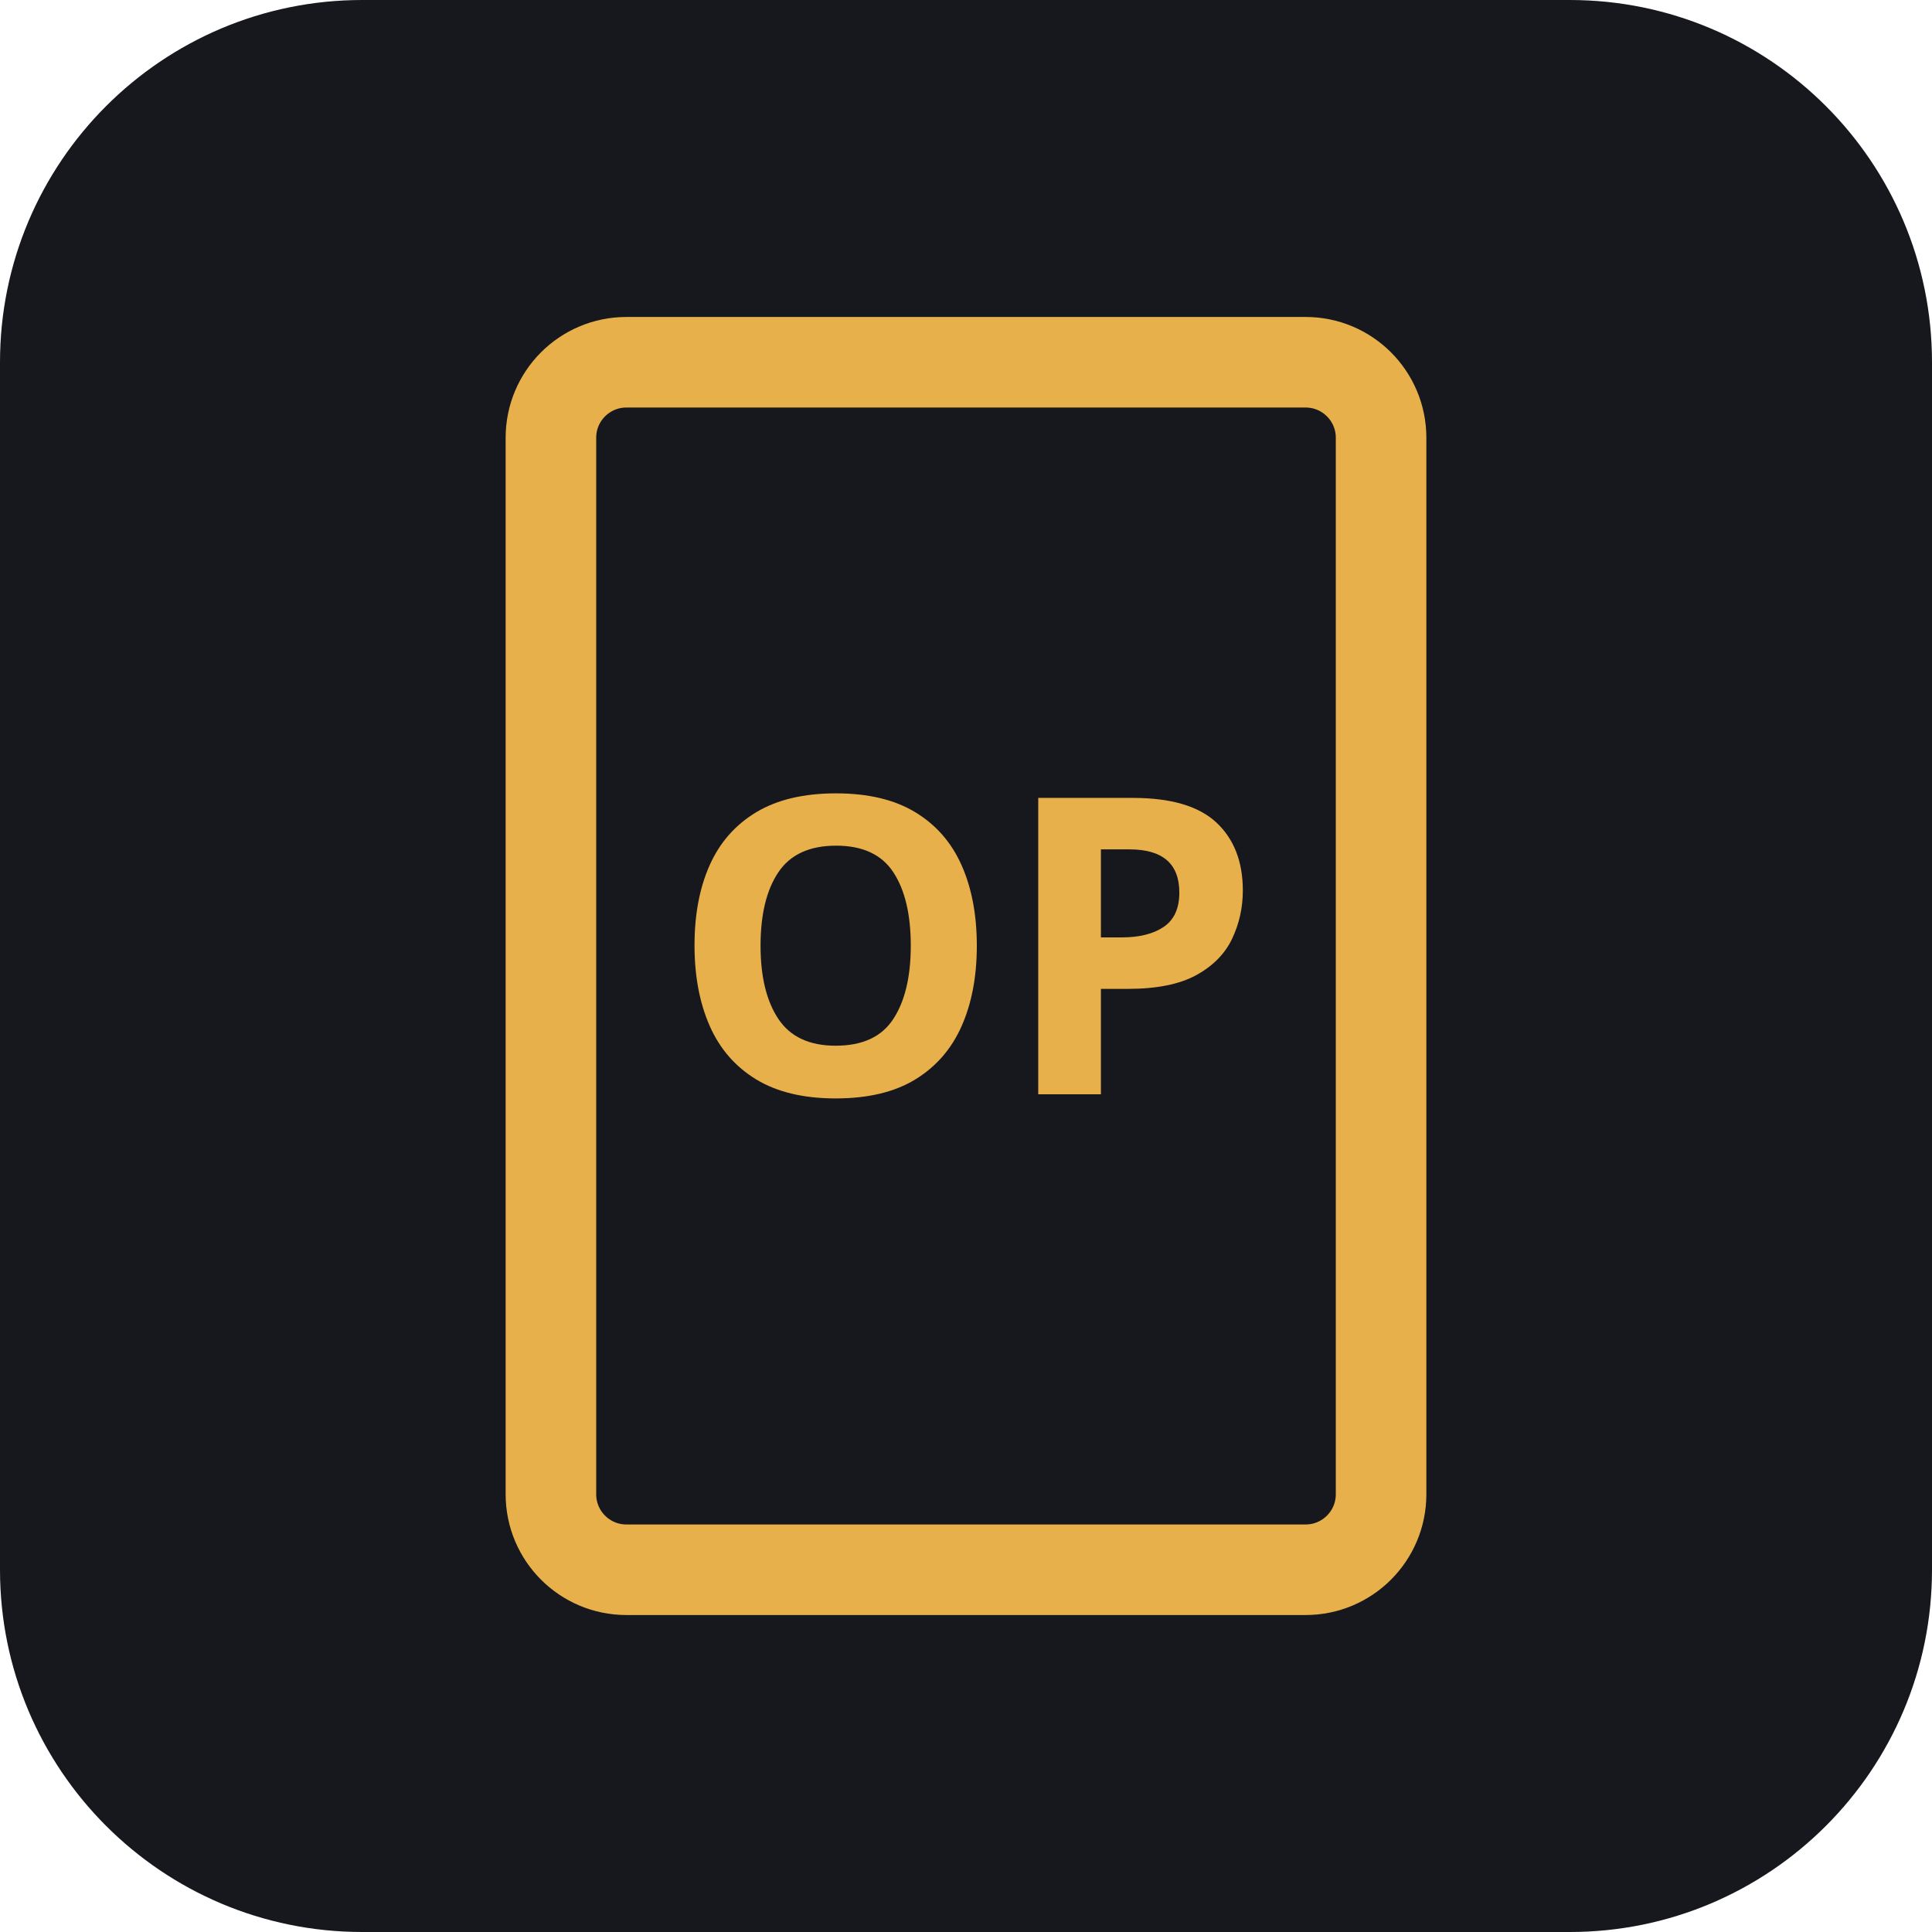
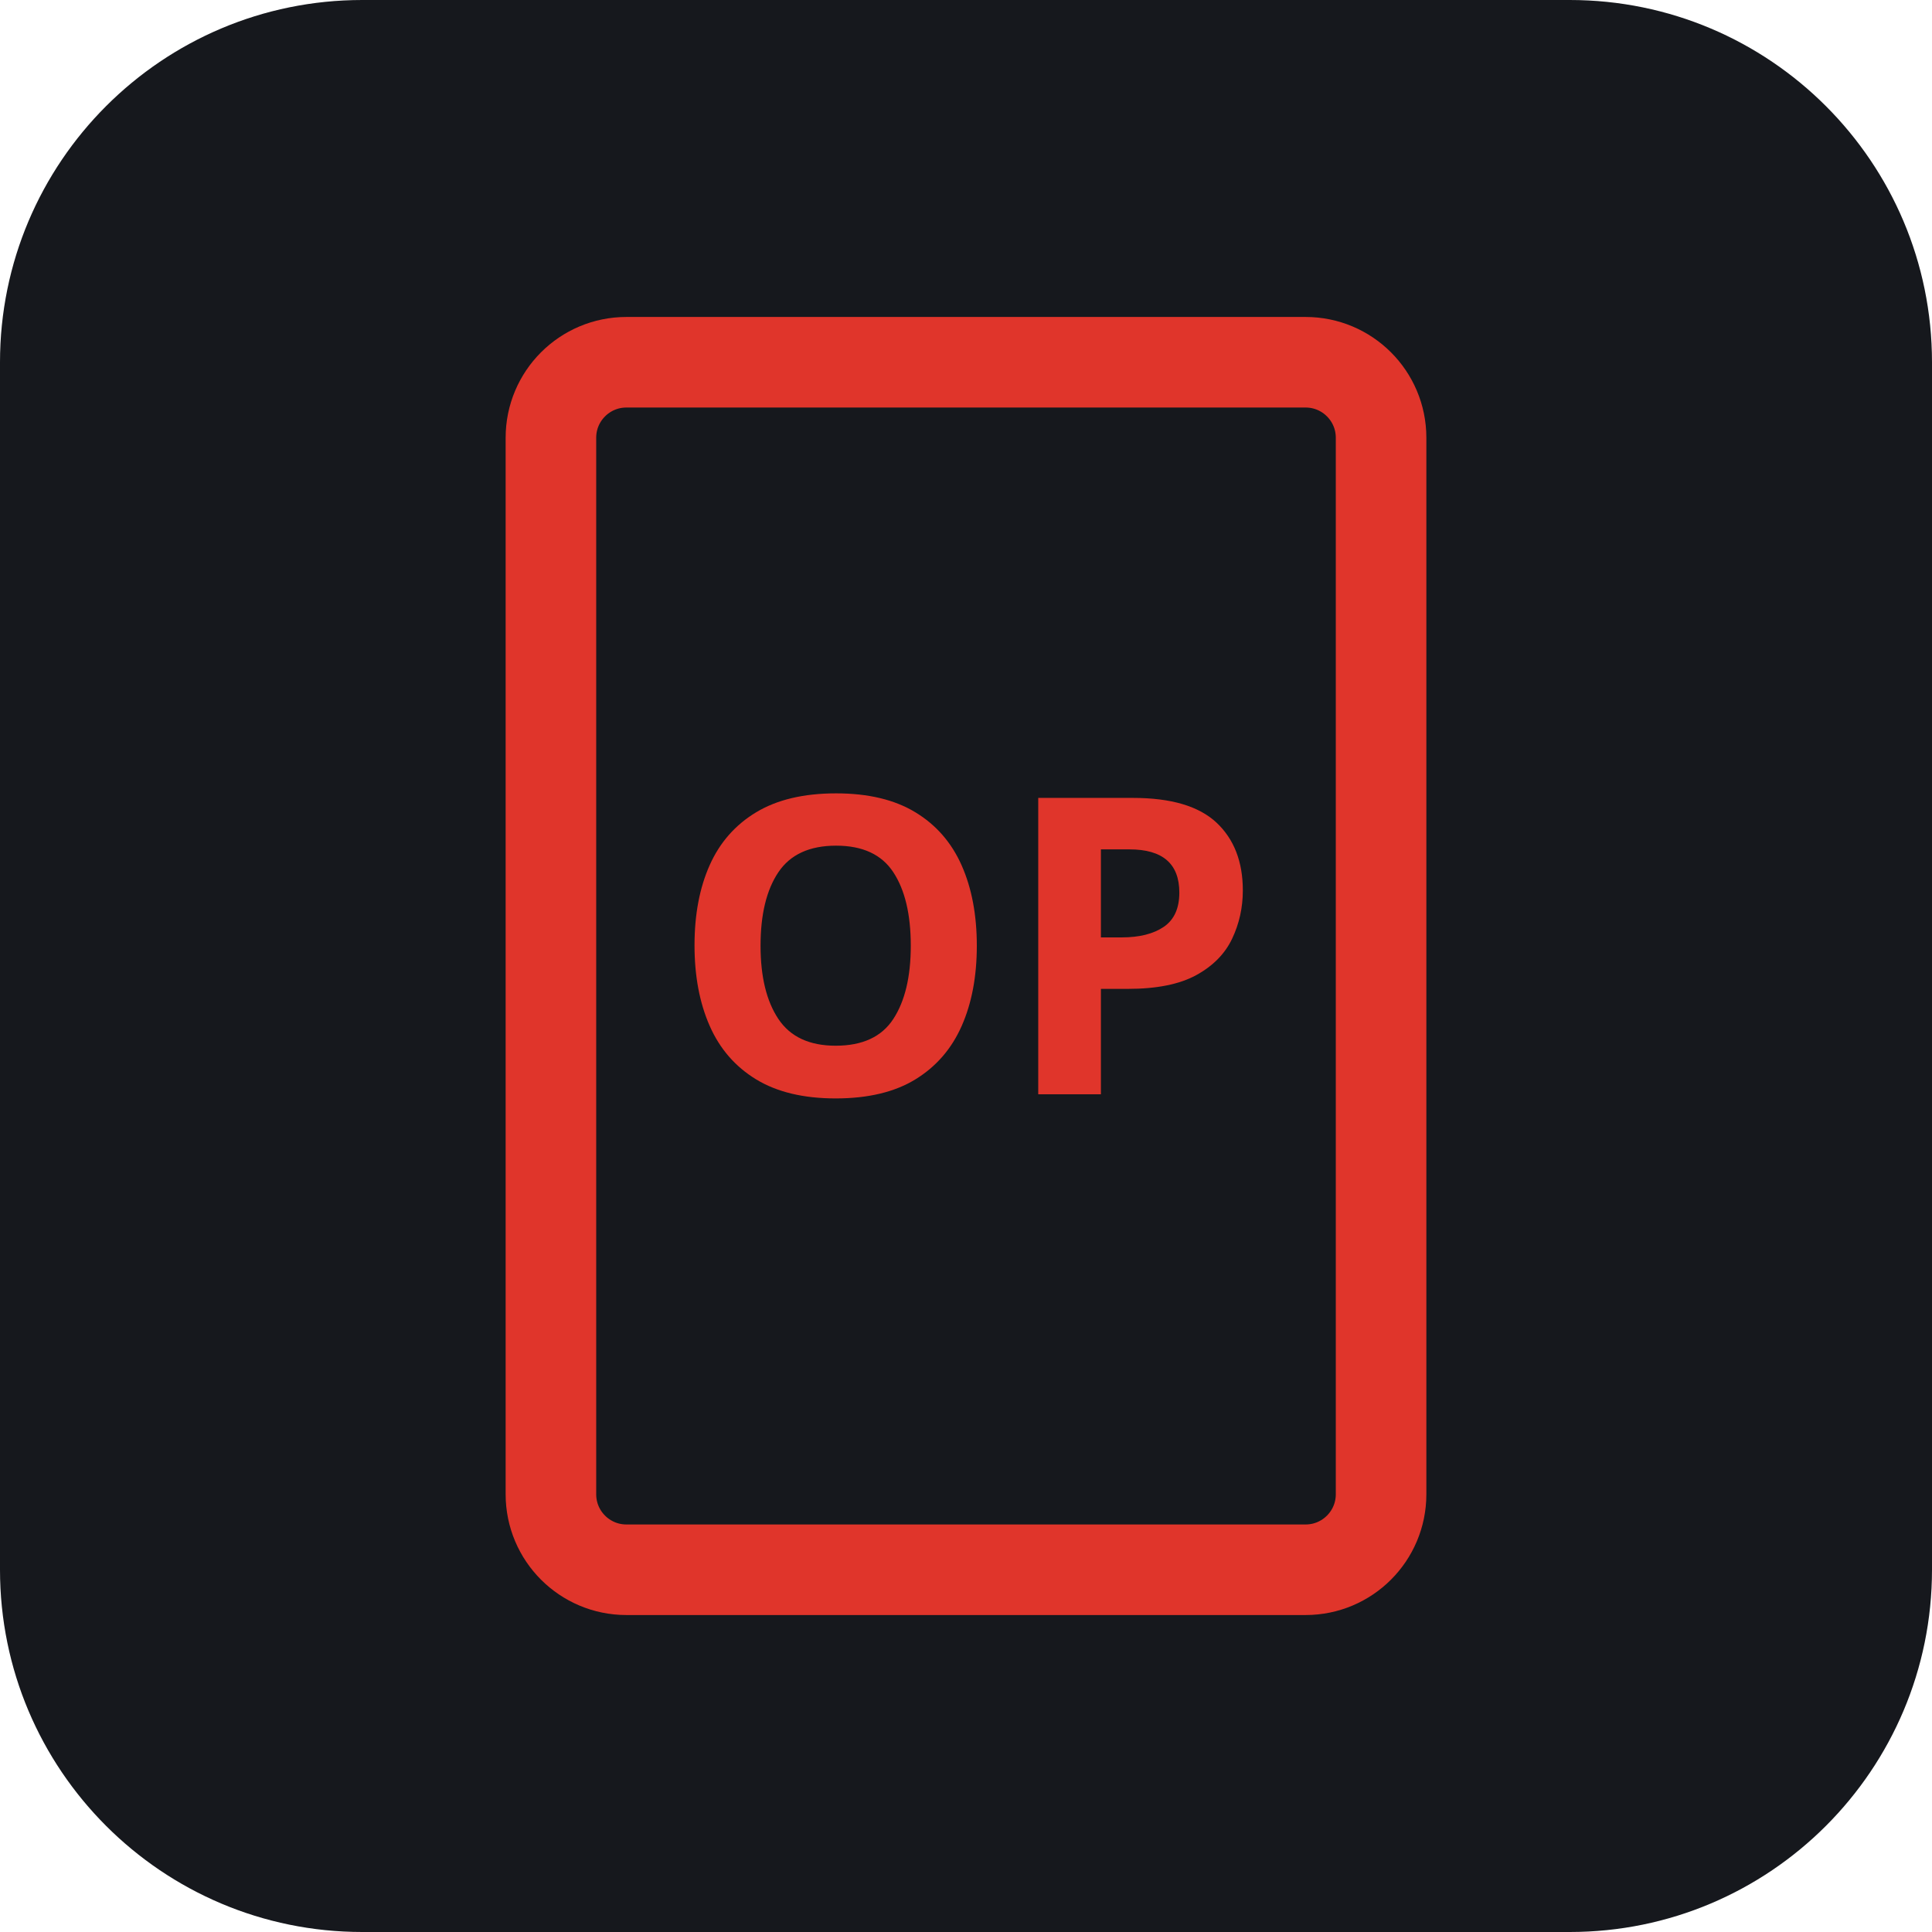
<svg xmlns="http://www.w3.org/2000/svg" viewBox="0 0 512 512">
  <rect width="512" height="512" rx="96" fill="#16181d" />
-   <rect x="146" y="96" width="220" height="320" rx="20" fill="none" stroke="#e8b04a" stroke-width="24" />
-   <text x="256" y="290" text-anchor="middle" font-family="system-ui,sans-serif" font-size="110" font-weight="700" fill="#e8b04a">OP</text>
+   <rect x="146" y="96" width="220" height="320" rx="20" fill="none" stroke="#e0352b" stroke-width="24" />
+   <text x="256" y="290" text-anchor="middle" font-family="system-ui,sans-serif" font-size="110" font-weight="700" fill="#e0352b">OP</text>
</svg>
